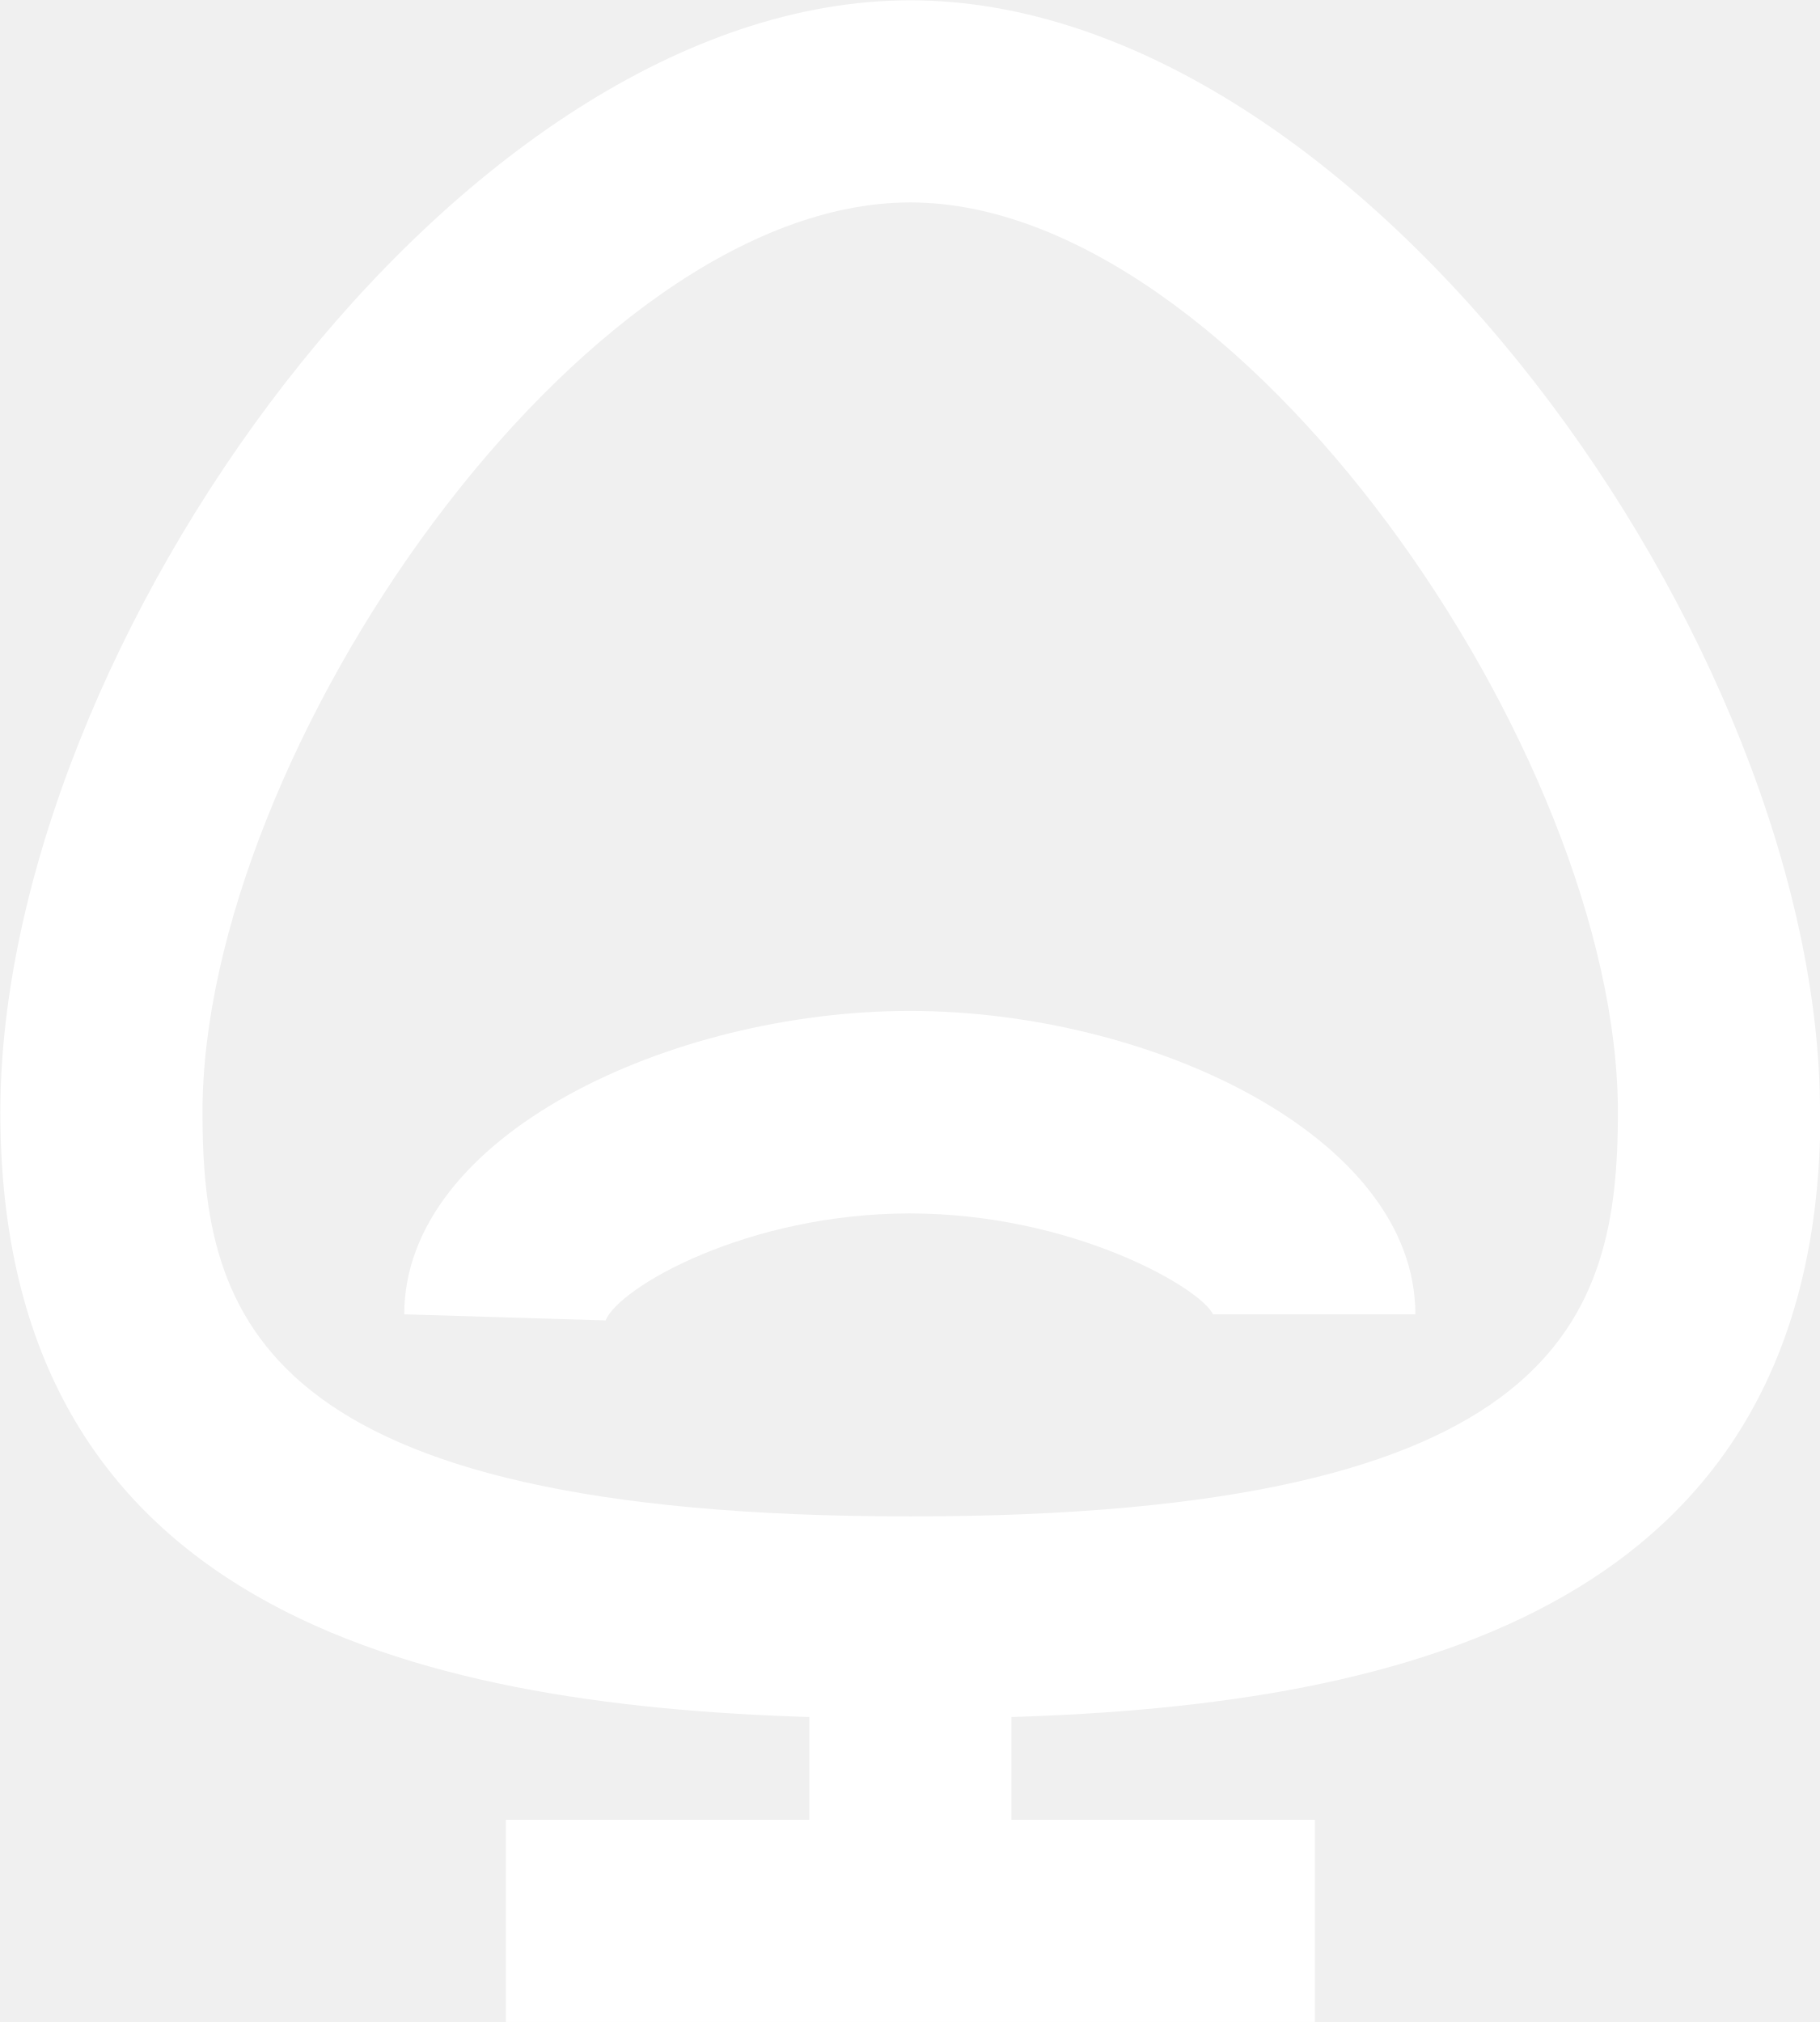
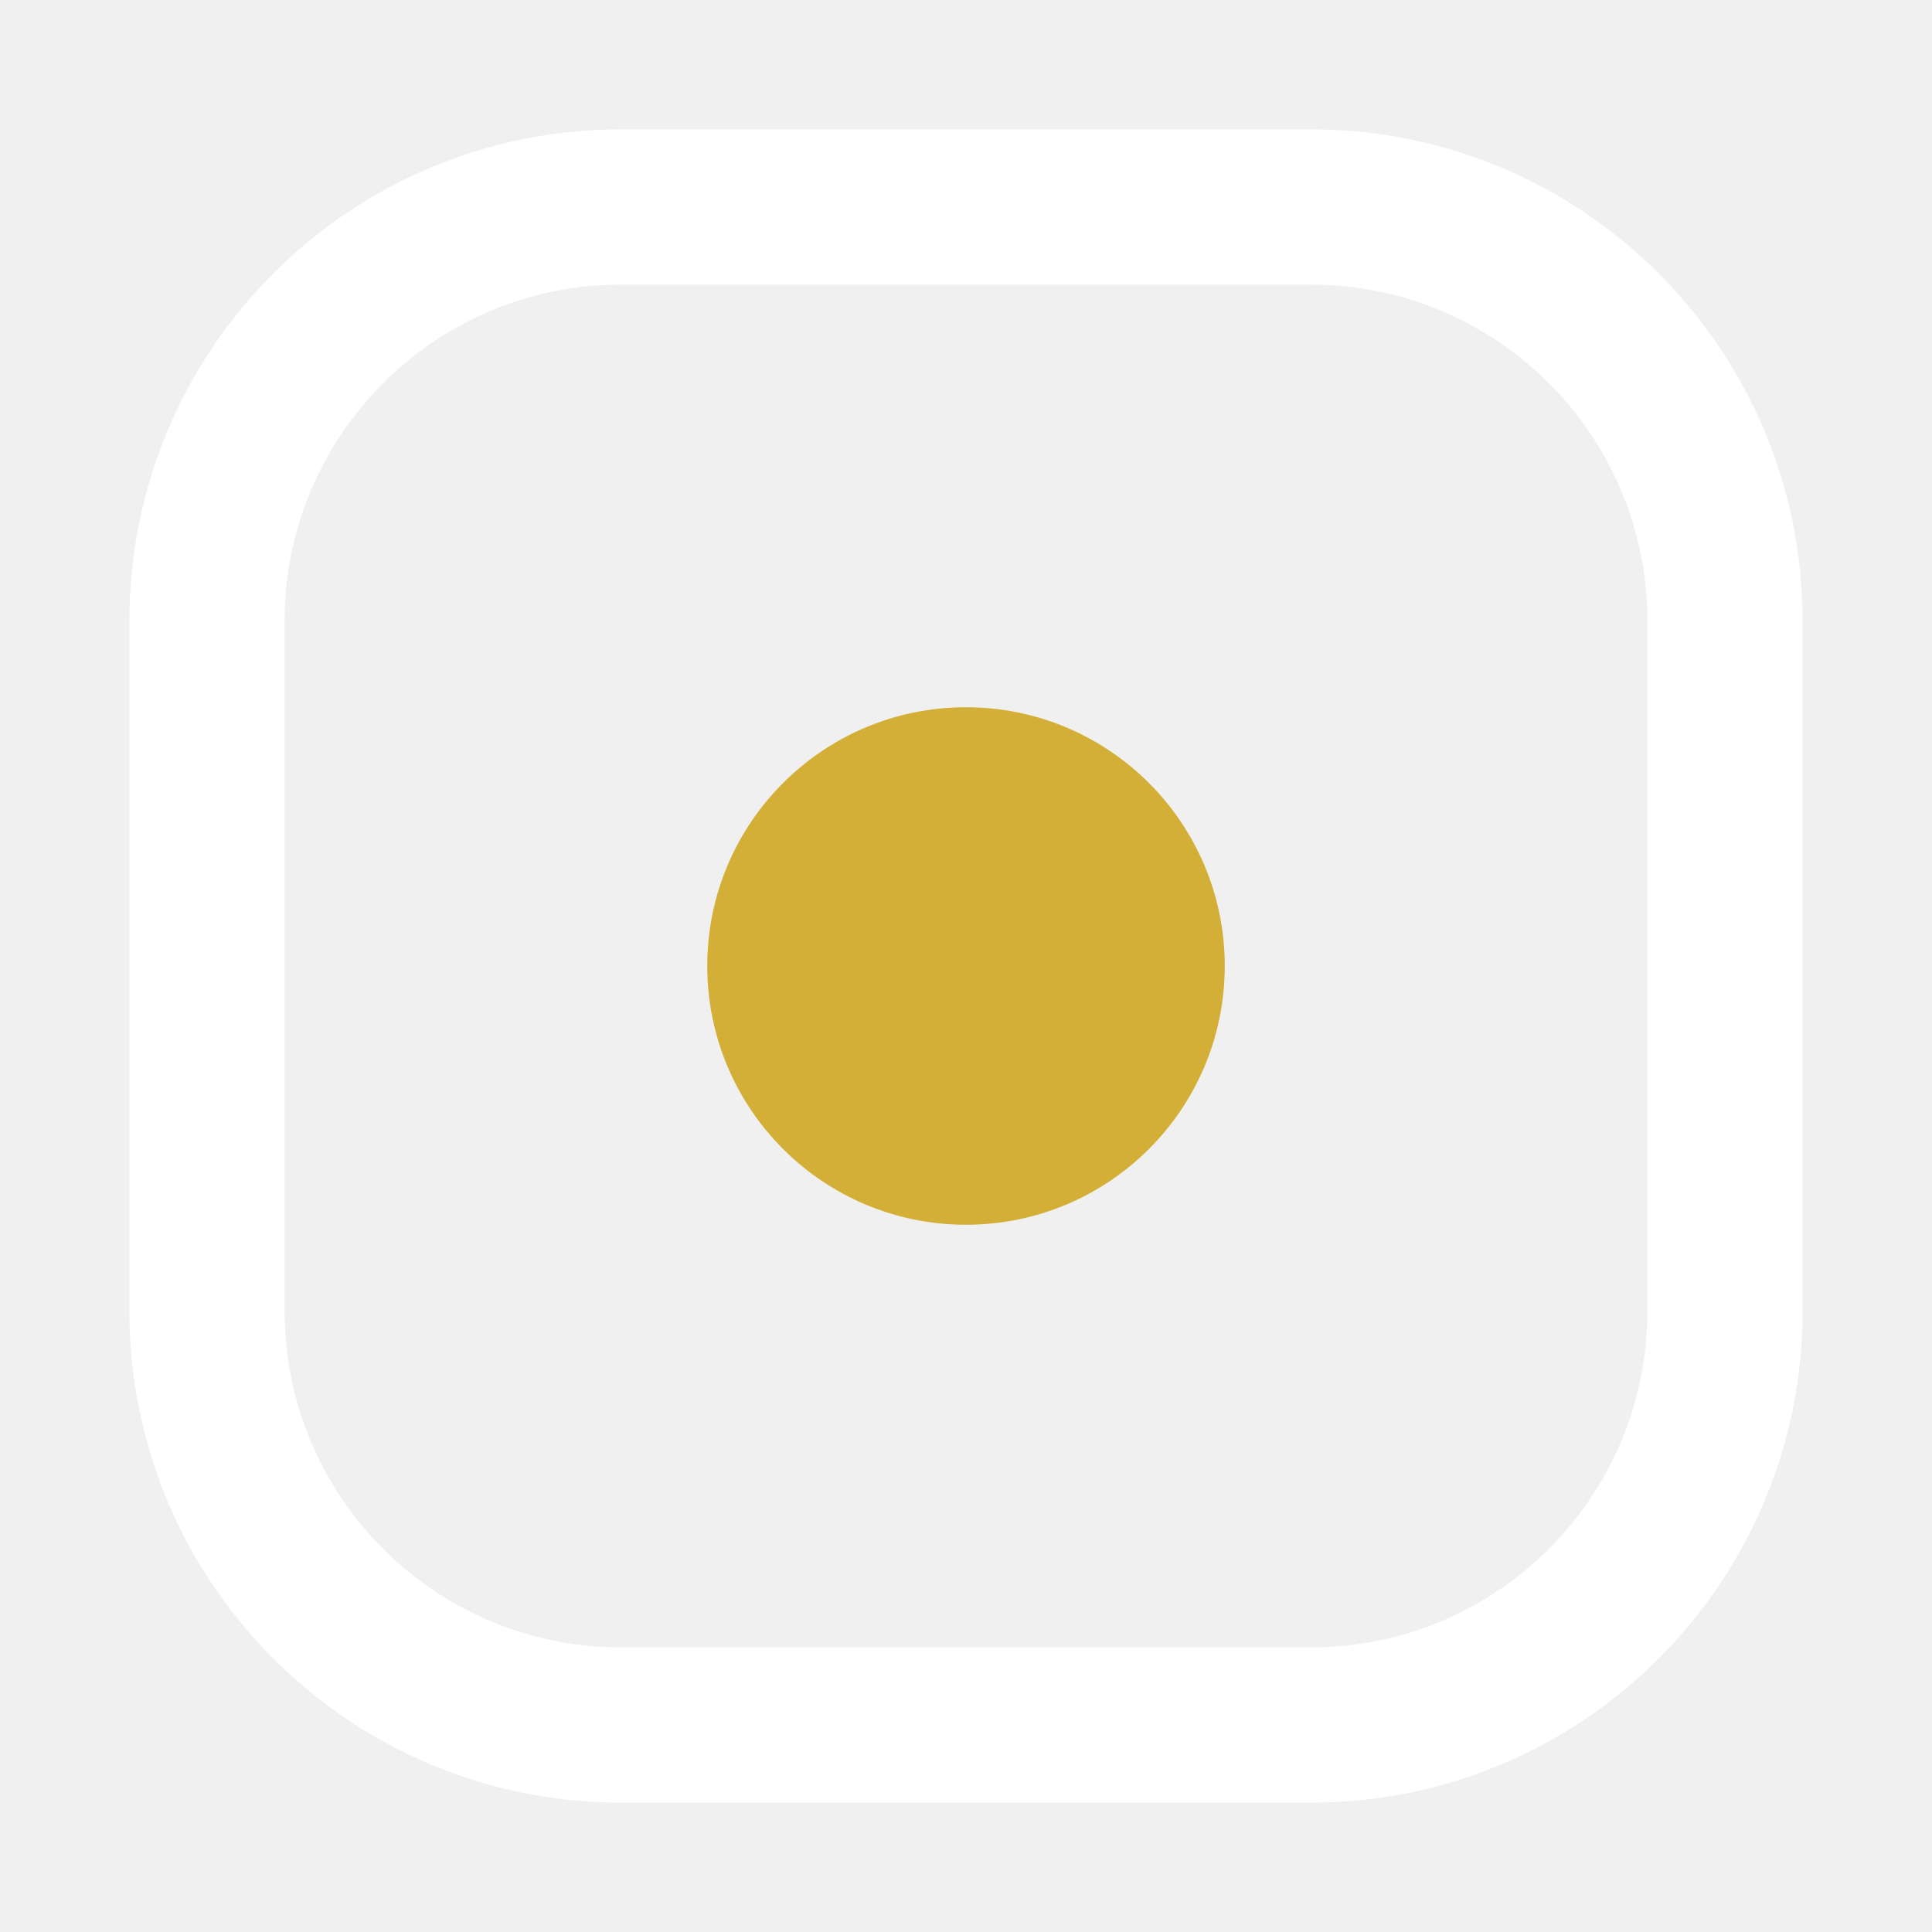
- <svg xmlns="http://www.w3.org/2000/svg" width="4.762mm" height="5.292mm" viewBox="0 0 4.762 5.292" version="1.1" id="svg1">
-   <defs id="defs1" />
-   <g id="layer1" transform="translate(-106.6271,-113.5062)">
-     <path style="display:inline;fill:#ffffff;fill-opacity:1;stroke-width:0.265" d="m 111.39,116.417 c 0,-1.217 -1.2,-2.91 -2.381,-2.91 -1.181,0 -2.381,1.693 -2.381,2.91 0,1.296 1.08,1.551 2.117,1.583 v 0.269 h -0.794 v 0.529 h 2.117 v -0.529 h -0.794 v -0.269 c 1.037,-0.032 2.117,-0.287 2.117,-1.583 z m -4.233,0 c 0,-0.94 0.993,-2.381 1.852,-2.381 0.859,0 1.852,1.441 1.852,2.381 0,0.535 -0.143,1.058 -1.852,1.058 -1.709,0 -1.852,-0.523 -1.852,-1.058 z" id="path11" />
-     <path style="display:inline;fill:#ffffff;fill-opacity:1;stroke-width:0.265" d="m 109.802,116.946 h 0.529 c 0,-0.468 -0.697,-0.794 -1.323,-0.794 -0.626,0 -1.323,0.326 -1.323,0.794 l 0.527,0.016 c 0.034,-0.086 0.37,-0.28 0.796,-0.28 0.425,0 0.762,0.195 0.794,0.265 z" id="path13" />
-   </g>
+ <svg xmlns="http://www.w3.org/2000/svg" viewBox="0 0 56 56">
+   <rect x="6" y="6" width="44" height="44" rx="12" fill="none" stroke="#ffffff" stroke-width="4.5" />
+   <circle cx="28" cy="28" r="7.5" fill="#d4af37" />
</svg>
